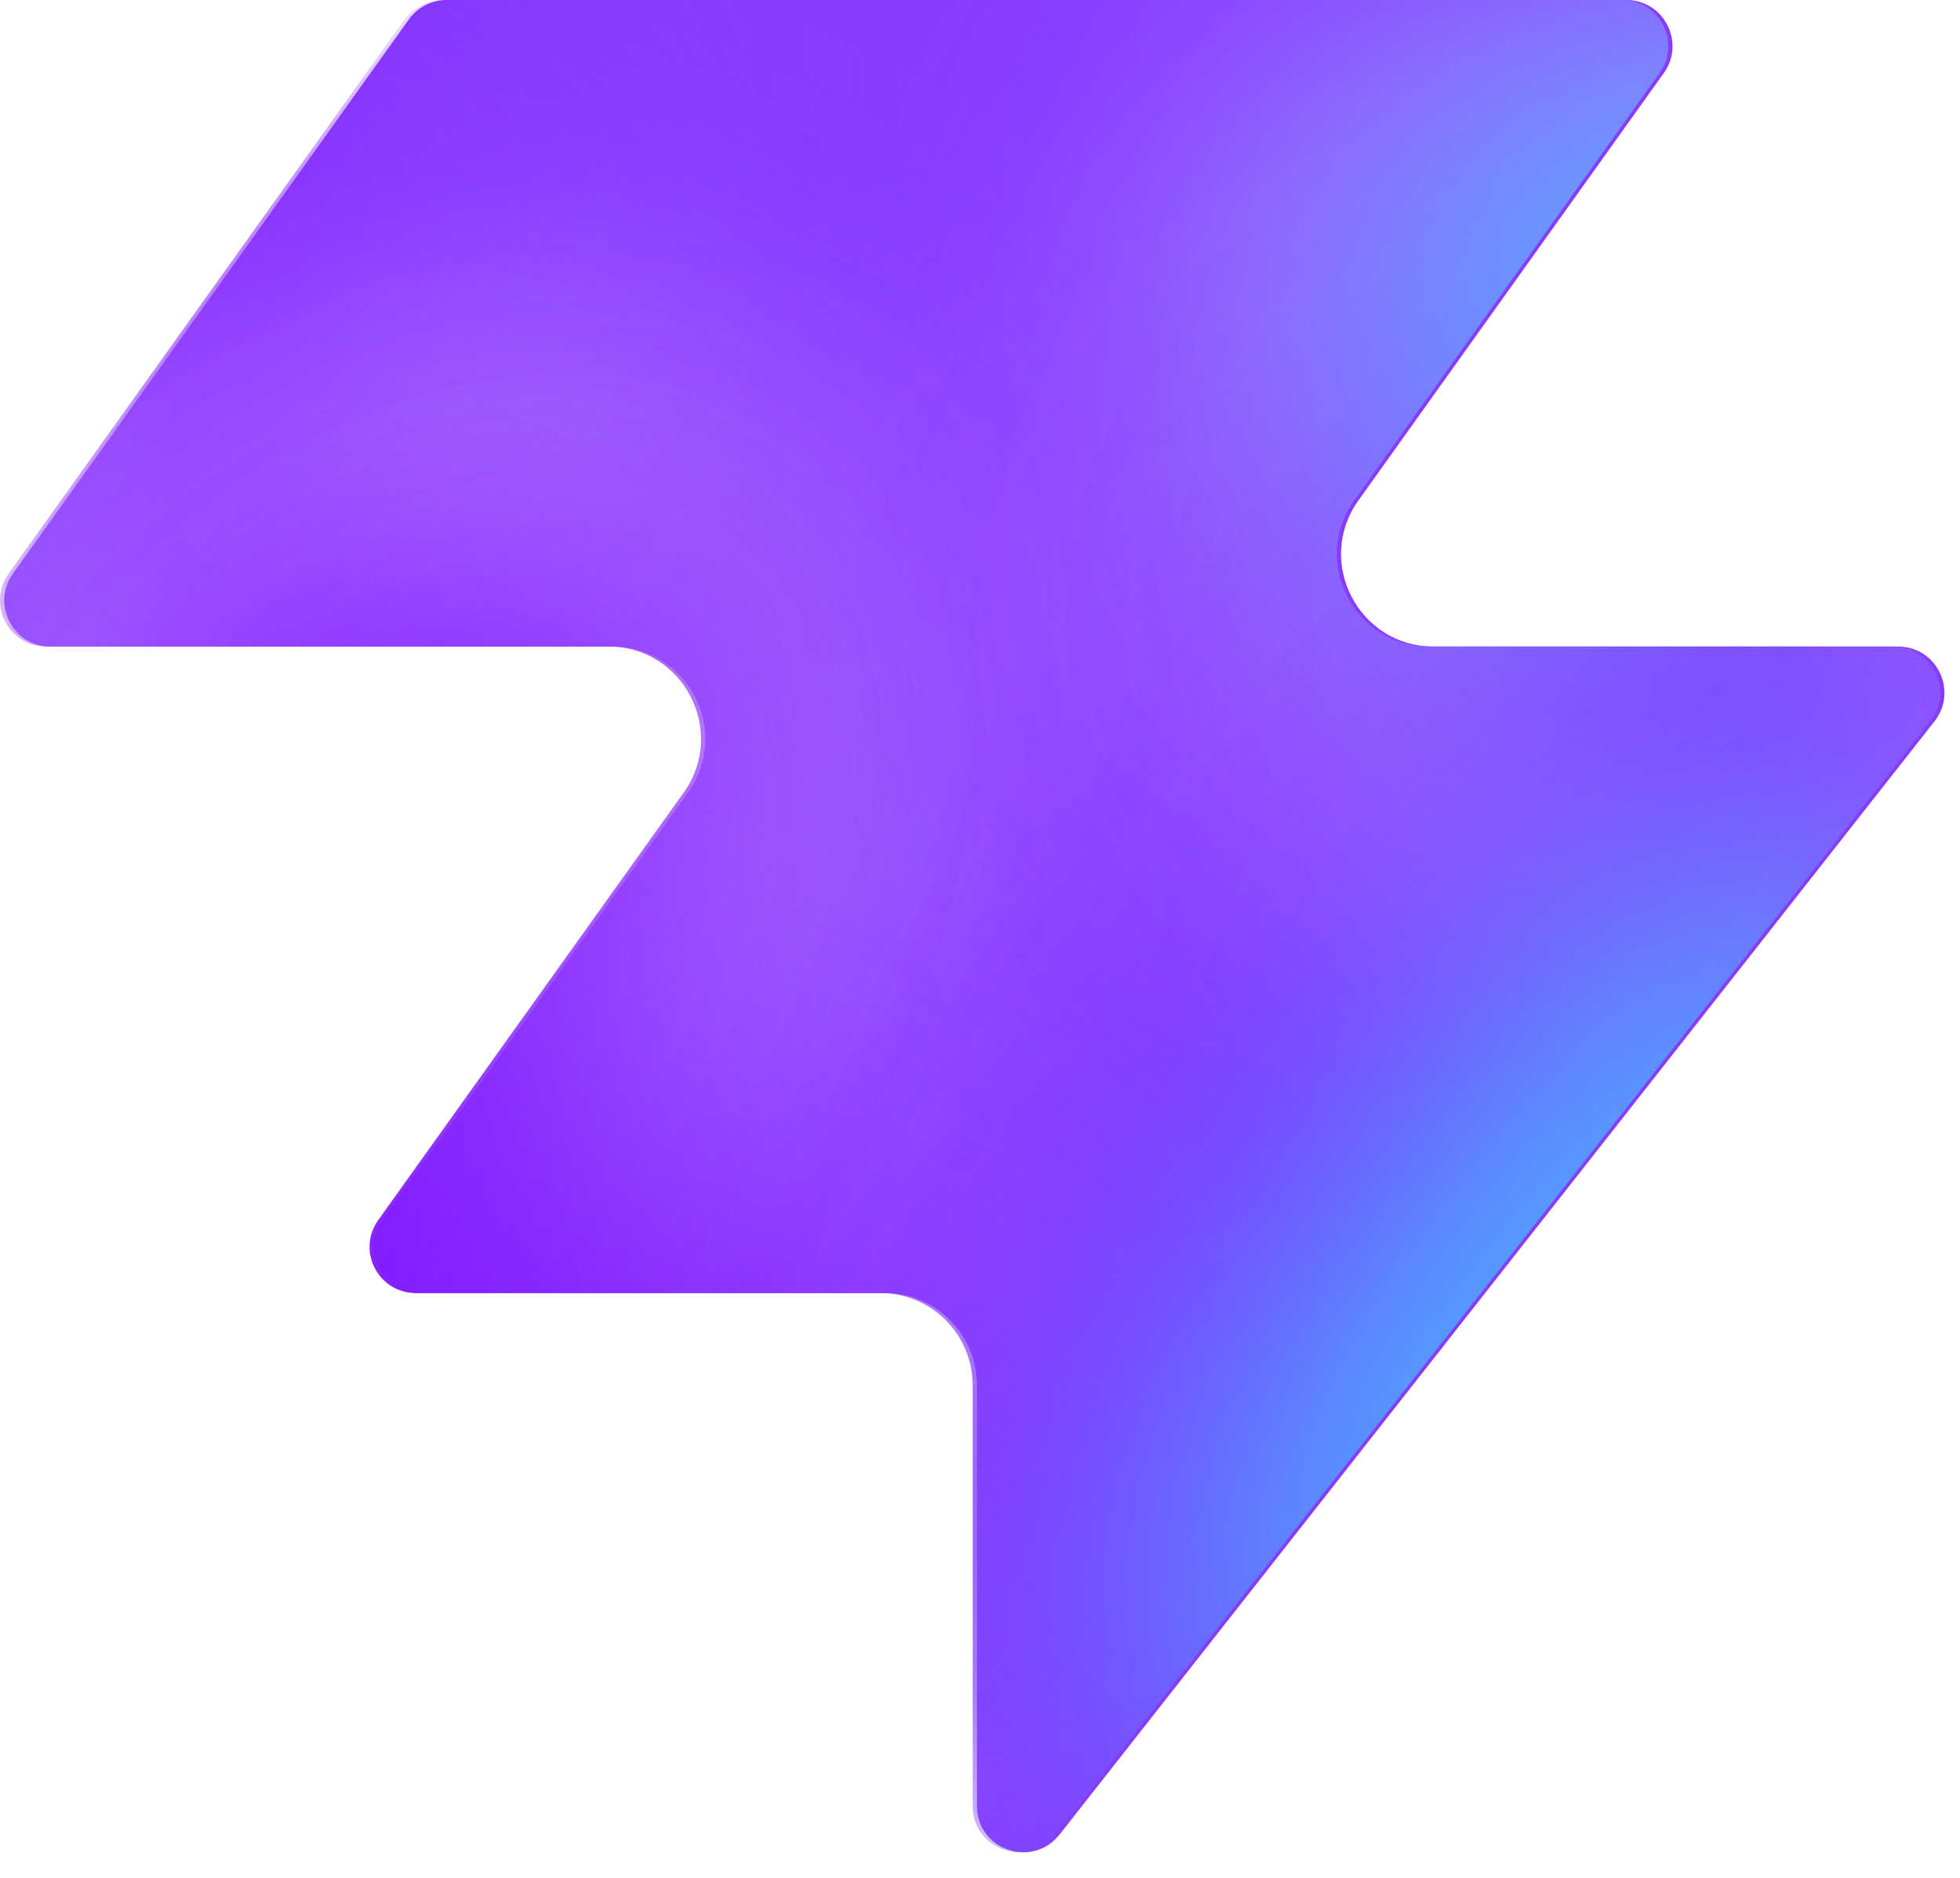
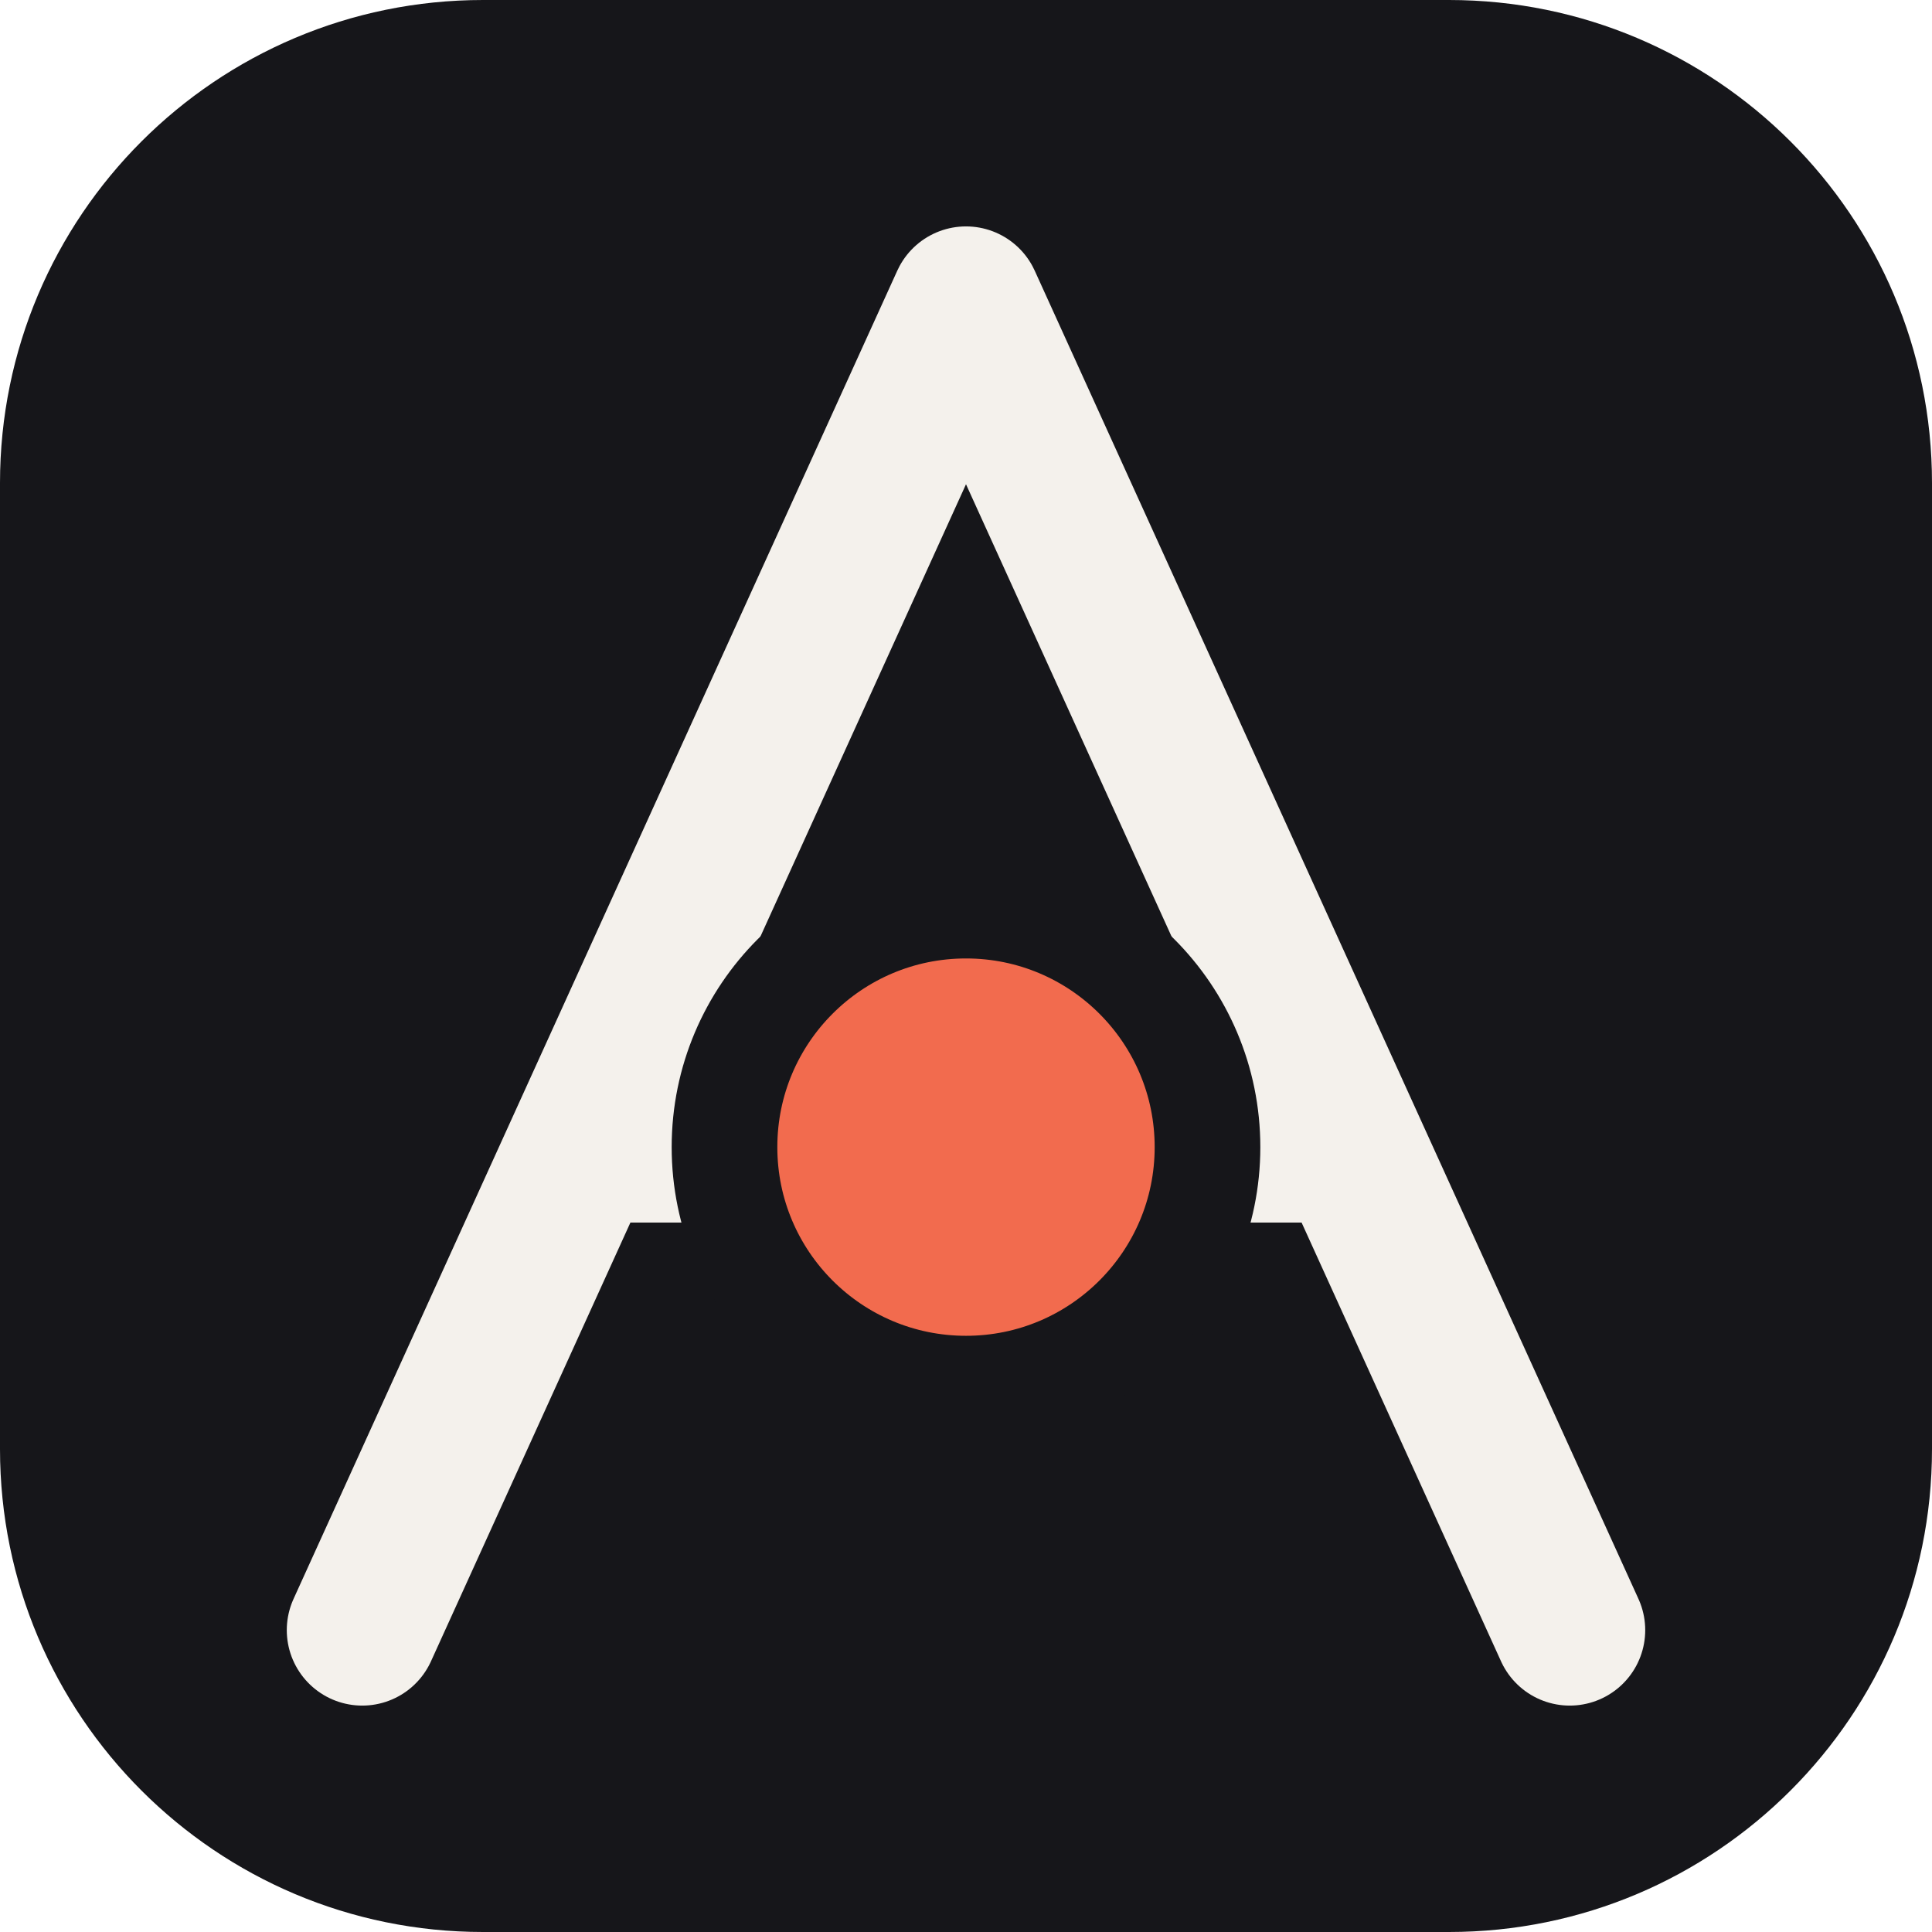
- <svg xmlns="http://www.w3.org/2000/svg" width="48" height="46" fill="none" viewBox="0 0 48 46">
-   <path fill="#863bff" d="M25.946 44.938c-.664.845-2.021.375-2.021-.698V33.937a2.26 2.26 0 0 0-2.262-2.262H10.287c-.92 0-1.456-1.04-.92-1.788l7.48-10.471c1.07-1.497 0-3.578-1.842-3.578H1.237c-.92 0-1.456-1.04-.92-1.788L10.013.474c.214-.297.556-.474.92-.474h28.894c.92 0 1.456 1.04.92 1.788l-7.48 10.471c-1.07 1.498 0 3.579 1.842 3.579h11.377c.943 0 1.473 1.088.89 1.83L25.947 44.94z" style="fill:#863bff;fill:color(display-p3 .525 .23 1);fill-opacity:1" />
-   <mask id="a" width="48" height="46" x="0" y="0" maskUnits="userSpaceOnUse" style="mask-type:alpha">
-     <path fill="#000" d="M25.842 44.938c-.664.844-2.021.375-2.021-.698V33.937a2.26 2.26 0 0 0-2.262-2.262H10.183c-.92 0-1.456-1.04-.92-1.788l7.48-10.471c1.07-1.498 0-3.579-1.842-3.579H1.133c-.92 0-1.456-1.04-.92-1.787L9.91.473c.214-.297.556-.474.92-.474h28.894c.92 0 1.456 1.04.92 1.788l-7.48 10.471c-1.07 1.498 0 3.578 1.842 3.578h11.377c.943 0 1.473 1.088.89 1.832L25.843 44.94z" style="fill:#000;fill-opacity:1" />
-   </mask>
-   <g mask="url(#a)">
-     <g filter="url(#b)">
-       <ellipse cx="5.508" cy="14.704" fill="#ede6ff" rx="5.508" ry="14.704" style="fill:#ede6ff;fill:color(display-p3 .927 .903 1);fill-opacity:1" transform="matrix(.00324 1 1 -.00324 -4.47 31.516)" />
-     </g>
-     <g filter="url(#c)">
-       <ellipse cx="10.399" cy="29.851" fill="#ede6ff" rx="10.399" ry="29.851" style="fill:#ede6ff;fill:color(display-p3 .927 .903 1);fill-opacity:1" transform="matrix(.00324 1 1 -.00324 -39.328 7.883)" />
-     </g>
-     <g filter="url(#d)">
-       <ellipse cx="5.508" cy="30.487" fill="#7e14ff" rx="5.508" ry="30.487" style="fill:#7e14ff;fill:color(display-p3 .492 .077 1);fill-opacity:1" transform="rotate(89.814 -25.913 -14.639)scale(1 -1)" />
-     </g>
-     <g filter="url(#e)">
-       <ellipse cx="5.508" cy="30.599" fill="#7e14ff" rx="5.508" ry="30.599" style="fill:#7e14ff;fill:color(display-p3 .492 .077 1);fill-opacity:1" transform="rotate(89.814 -32.644 -3.334)scale(1 -1)" />
-     </g>
-     <g filter="url(#f)">
-       <ellipse cx="5.508" cy="30.599" fill="#7e14ff" rx="5.508" ry="30.599" style="fill:#7e14ff;fill:color(display-p3 .492 .077 1);fill-opacity:1" transform="matrix(.00324 1 1 -.00324 -34.34 30.47)" />
-     </g>
-     <g filter="url(#g)">
-       <ellipse cx="14.072" cy="22.078" fill="#ede6ff" rx="14.072" ry="22.078" style="fill:#ede6ff;fill:color(display-p3 .927 .903 1);fill-opacity:1" transform="rotate(93.35 24.506 48.493)scale(-1 1)" />
-     </g>
-     <g filter="url(#h)">
-       <ellipse cx="3.47" cy="21.501" fill="#7e14ff" rx="3.47" ry="21.501" style="fill:#7e14ff;fill:color(display-p3 .492 .077 1);fill-opacity:1" transform="rotate(89.009 28.708 47.59)scale(-1 1)" />
-     </g>
-     <g filter="url(#i)">
-       <ellipse cx="3.47" cy="21.501" fill="#7e14ff" rx="3.47" ry="21.501" style="fill:#7e14ff;fill:color(display-p3 .492 .077 1);fill-opacity:1" transform="rotate(89.009 28.708 47.59)scale(-1 1)" />
-     </g>
-     <g filter="url(#j)">
-       <ellipse cx=".387" cy="8.972" fill="#7e14ff" rx="4.407" ry="29.108" style="fill:#7e14ff;fill:color(display-p3 .492 .077 1);fill-opacity:1" transform="rotate(39.51 .387 8.972)" />
-     </g>
-     <g filter="url(#k)">
-       <ellipse cx="47.523" cy="-6.092" fill="#7e14ff" rx="4.407" ry="29.108" style="fill:#7e14ff;fill:color(display-p3 .492 .077 1);fill-opacity:1" transform="rotate(37.892 47.523 -6.092)" />
-     </g>
-     <g filter="url(#l)">
-       <ellipse cx="41.412" cy="6.333" fill="#47bfff" rx="5.971" ry="9.665" style="fill:#47bfff;fill:color(display-p3 .28 .748 1);fill-opacity:1" transform="rotate(37.892 41.412 6.333)" />
-     </g>
-     <g filter="url(#m)">
-       <ellipse cx="-1.879" cy="38.332" fill="#7e14ff" rx="4.407" ry="29.108" style="fill:#7e14ff;fill:color(display-p3 .492 .077 1);fill-opacity:1" transform="rotate(37.892 -1.88 38.332)" />
-     </g>
-     <g filter="url(#n)">
-       <ellipse cx="-1.879" cy="38.332" fill="#7e14ff" rx="4.407" ry="29.108" style="fill:#7e14ff;fill:color(display-p3 .492 .077 1);fill-opacity:1" transform="rotate(37.892 -1.88 38.332)" />
-     </g>
-     <g filter="url(#o)">
-       <ellipse cx="35.651" cy="29.907" fill="#7e14ff" rx="4.407" ry="29.108" style="fill:#7e14ff;fill:color(display-p3 .492 .077 1);fill-opacity:1" transform="rotate(37.892 35.651 29.907)" />
-     </g>
-     <g filter="url(#p)">
-       <ellipse cx="38.418" cy="32.4" fill="#47bfff" rx="5.971" ry="15.297" style="fill:#47bfff;fill:color(display-p3 .28 .748 1);fill-opacity:1" transform="rotate(37.892 38.418 32.4)" />
-     </g>
+ <svg xmlns="http://www.w3.org/2000/svg" viewBox="0 0 64 64">
+   <rect width="64" height="64" rx="16" fill="#16161A" />
+   <g fill="none" stroke="#F4F1EC" stroke-width="5" stroke-linecap="round" stroke-linejoin="round">
+     <path d="M12 54 32 10 52 54" />
+     <path d="M19.5 38h25" />
  </g>
-   <defs>
-     <filter id="b" width="60.045" height="41.654" x="-19.77" y="16.149" color-interpolation-filters="sRGB" filterUnits="userSpaceOnUse">
-       <feFlood flood-opacity="0" result="BackgroundImageFix" />
-       <feBlend in="SourceGraphic" in2="BackgroundImageFix" result="shape" />
-       <feGaussianBlur result="effect1_foregroundBlur_2002_17158" stdDeviation="7.659" />
-     </filter>
-     <filter id="c" width="90.34" height="51.437" x="-54.613" y="-7.533" color-interpolation-filters="sRGB" filterUnits="userSpaceOnUse">
-       <feFlood flood-opacity="0" result="BackgroundImageFix" />
-       <feBlend in="SourceGraphic" in2="BackgroundImageFix" result="shape" />
-       <feGaussianBlur result="effect1_foregroundBlur_2002_17158" stdDeviation="7.659" />
-     </filter>
-     <filter id="d" width="79.355" height="29.4" x="-49.64" y="2.03" color-interpolation-filters="sRGB" filterUnits="userSpaceOnUse">
-       <feFlood flood-opacity="0" result="BackgroundImageFix" />
-       <feBlend in="SourceGraphic" in2="BackgroundImageFix" result="shape" />
-       <feGaussianBlur result="effect1_foregroundBlur_2002_17158" stdDeviation="4.596" />
-     </filter>
-     <filter id="e" width="79.579" height="29.4" x="-45.045" y="20.029" color-interpolation-filters="sRGB" filterUnits="userSpaceOnUse">
-       <feFlood flood-opacity="0" result="BackgroundImageFix" />
-       <feBlend in="SourceGraphic" in2="BackgroundImageFix" result="shape" />
-       <feGaussianBlur result="effect1_foregroundBlur_2002_17158" stdDeviation="4.596" />
-     </filter>
-     <filter id="f" width="79.579" height="29.4" x="-43.513" y="21.178" color-interpolation-filters="sRGB" filterUnits="userSpaceOnUse">
-       <feFlood flood-opacity="0" result="BackgroundImageFix" />
-       <feBlend in="SourceGraphic" in2="BackgroundImageFix" result="shape" />
-       <feGaussianBlur result="effect1_foregroundBlur_2002_17158" stdDeviation="4.596" />
-     </filter>
-     <filter id="g" width="74.749" height="58.852" x="15.756" y="-17.901" color-interpolation-filters="sRGB" filterUnits="userSpaceOnUse">
-       <feFlood flood-opacity="0" result="BackgroundImageFix" />
-       <feBlend in="SourceGraphic" in2="BackgroundImageFix" result="shape" />
-       <feGaussianBlur result="effect1_foregroundBlur_2002_17158" stdDeviation="7.659" />
-     </filter>
-     <filter id="h" width="61.377" height="25.362" x="23.548" y="2.284" color-interpolation-filters="sRGB" filterUnits="userSpaceOnUse">
-       <feFlood flood-opacity="0" result="BackgroundImageFix" />
-       <feBlend in="SourceGraphic" in2="BackgroundImageFix" result="shape" />
-       <feGaussianBlur result="effect1_foregroundBlur_2002_17158" stdDeviation="4.596" />
-     </filter>
-     <filter id="i" width="61.377" height="25.362" x="23.548" y="2.284" color-interpolation-filters="sRGB" filterUnits="userSpaceOnUse">
-       <feFlood flood-opacity="0" result="BackgroundImageFix" />
-       <feBlend in="SourceGraphic" in2="BackgroundImageFix" result="shape" />
-       <feGaussianBlur result="effect1_foregroundBlur_2002_17158" stdDeviation="4.596" />
-     </filter>
-     <filter id="j" width="56.045" height="63.649" x="-27.636" y="-22.853" color-interpolation-filters="sRGB" filterUnits="userSpaceOnUse">
-       <feFlood flood-opacity="0" result="BackgroundImageFix" />
-       <feBlend in="SourceGraphic" in2="BackgroundImageFix" result="shape" />
-       <feGaussianBlur result="effect1_foregroundBlur_2002_17158" stdDeviation="4.596" />
-     </filter>
-     <filter id="k" width="54.814" height="64.646" x="20.116" y="-38.415" color-interpolation-filters="sRGB" filterUnits="userSpaceOnUse">
-       <feFlood flood-opacity="0" result="BackgroundImageFix" />
-       <feBlend in="SourceGraphic" in2="BackgroundImageFix" result="shape" />
-       <feGaussianBlur result="effect1_foregroundBlur_2002_17158" stdDeviation="4.596" />
-     </filter>
-     <filter id="l" width="33.541" height="35.313" x="24.641" y="-11.323" color-interpolation-filters="sRGB" filterUnits="userSpaceOnUse">
-       <feFlood flood-opacity="0" result="BackgroundImageFix" />
-       <feBlend in="SourceGraphic" in2="BackgroundImageFix" result="shape" />
-       <feGaussianBlur result="effect1_foregroundBlur_2002_17158" stdDeviation="4.596" />
-     </filter>
-     <filter id="m" width="54.814" height="64.646" x="-29.286" y="6.009" color-interpolation-filters="sRGB" filterUnits="userSpaceOnUse">
-       <feFlood flood-opacity="0" result="BackgroundImageFix" />
-       <feBlend in="SourceGraphic" in2="BackgroundImageFix" result="shape" />
-       <feGaussianBlur result="effect1_foregroundBlur_2002_17158" stdDeviation="4.596" />
-     </filter>
-     <filter id="n" width="54.814" height="64.646" x="-29.286" y="6.009" color-interpolation-filters="sRGB" filterUnits="userSpaceOnUse">
-       <feFlood flood-opacity="0" result="BackgroundImageFix" />
-       <feBlend in="SourceGraphic" in2="BackgroundImageFix" result="shape" />
-       <feGaussianBlur result="effect1_foregroundBlur_2002_17158" stdDeviation="4.596" />
-     </filter>
-     <filter id="o" width="54.814" height="64.646" x="8.244" y="-2.416" color-interpolation-filters="sRGB" filterUnits="userSpaceOnUse">
-       <feFlood flood-opacity="0" result="BackgroundImageFix" />
-       <feBlend in="SourceGraphic" in2="BackgroundImageFix" result="shape" />
-       <feGaussianBlur result="effect1_foregroundBlur_2002_17158" stdDeviation="4.596" />
-     </filter>
-     <filter id="p" width="39.409" height="43.623" x="18.713" y="10.588" color-interpolation-filters="sRGB" filterUnits="userSpaceOnUse">
-       <feFlood flood-opacity="0" result="BackgroundImageFix" />
-       <feBlend in="SourceGraphic" in2="BackgroundImageFix" result="shape" />
-       <feGaussianBlur result="effect1_foregroundBlur_2002_17158" stdDeviation="4.596" />
-     </filter>
-   </defs>
+   <circle cx="32" cy="38" r="8" fill="#F26B4E" stroke="#16161A" stroke-width="3.5" />
</svg>
